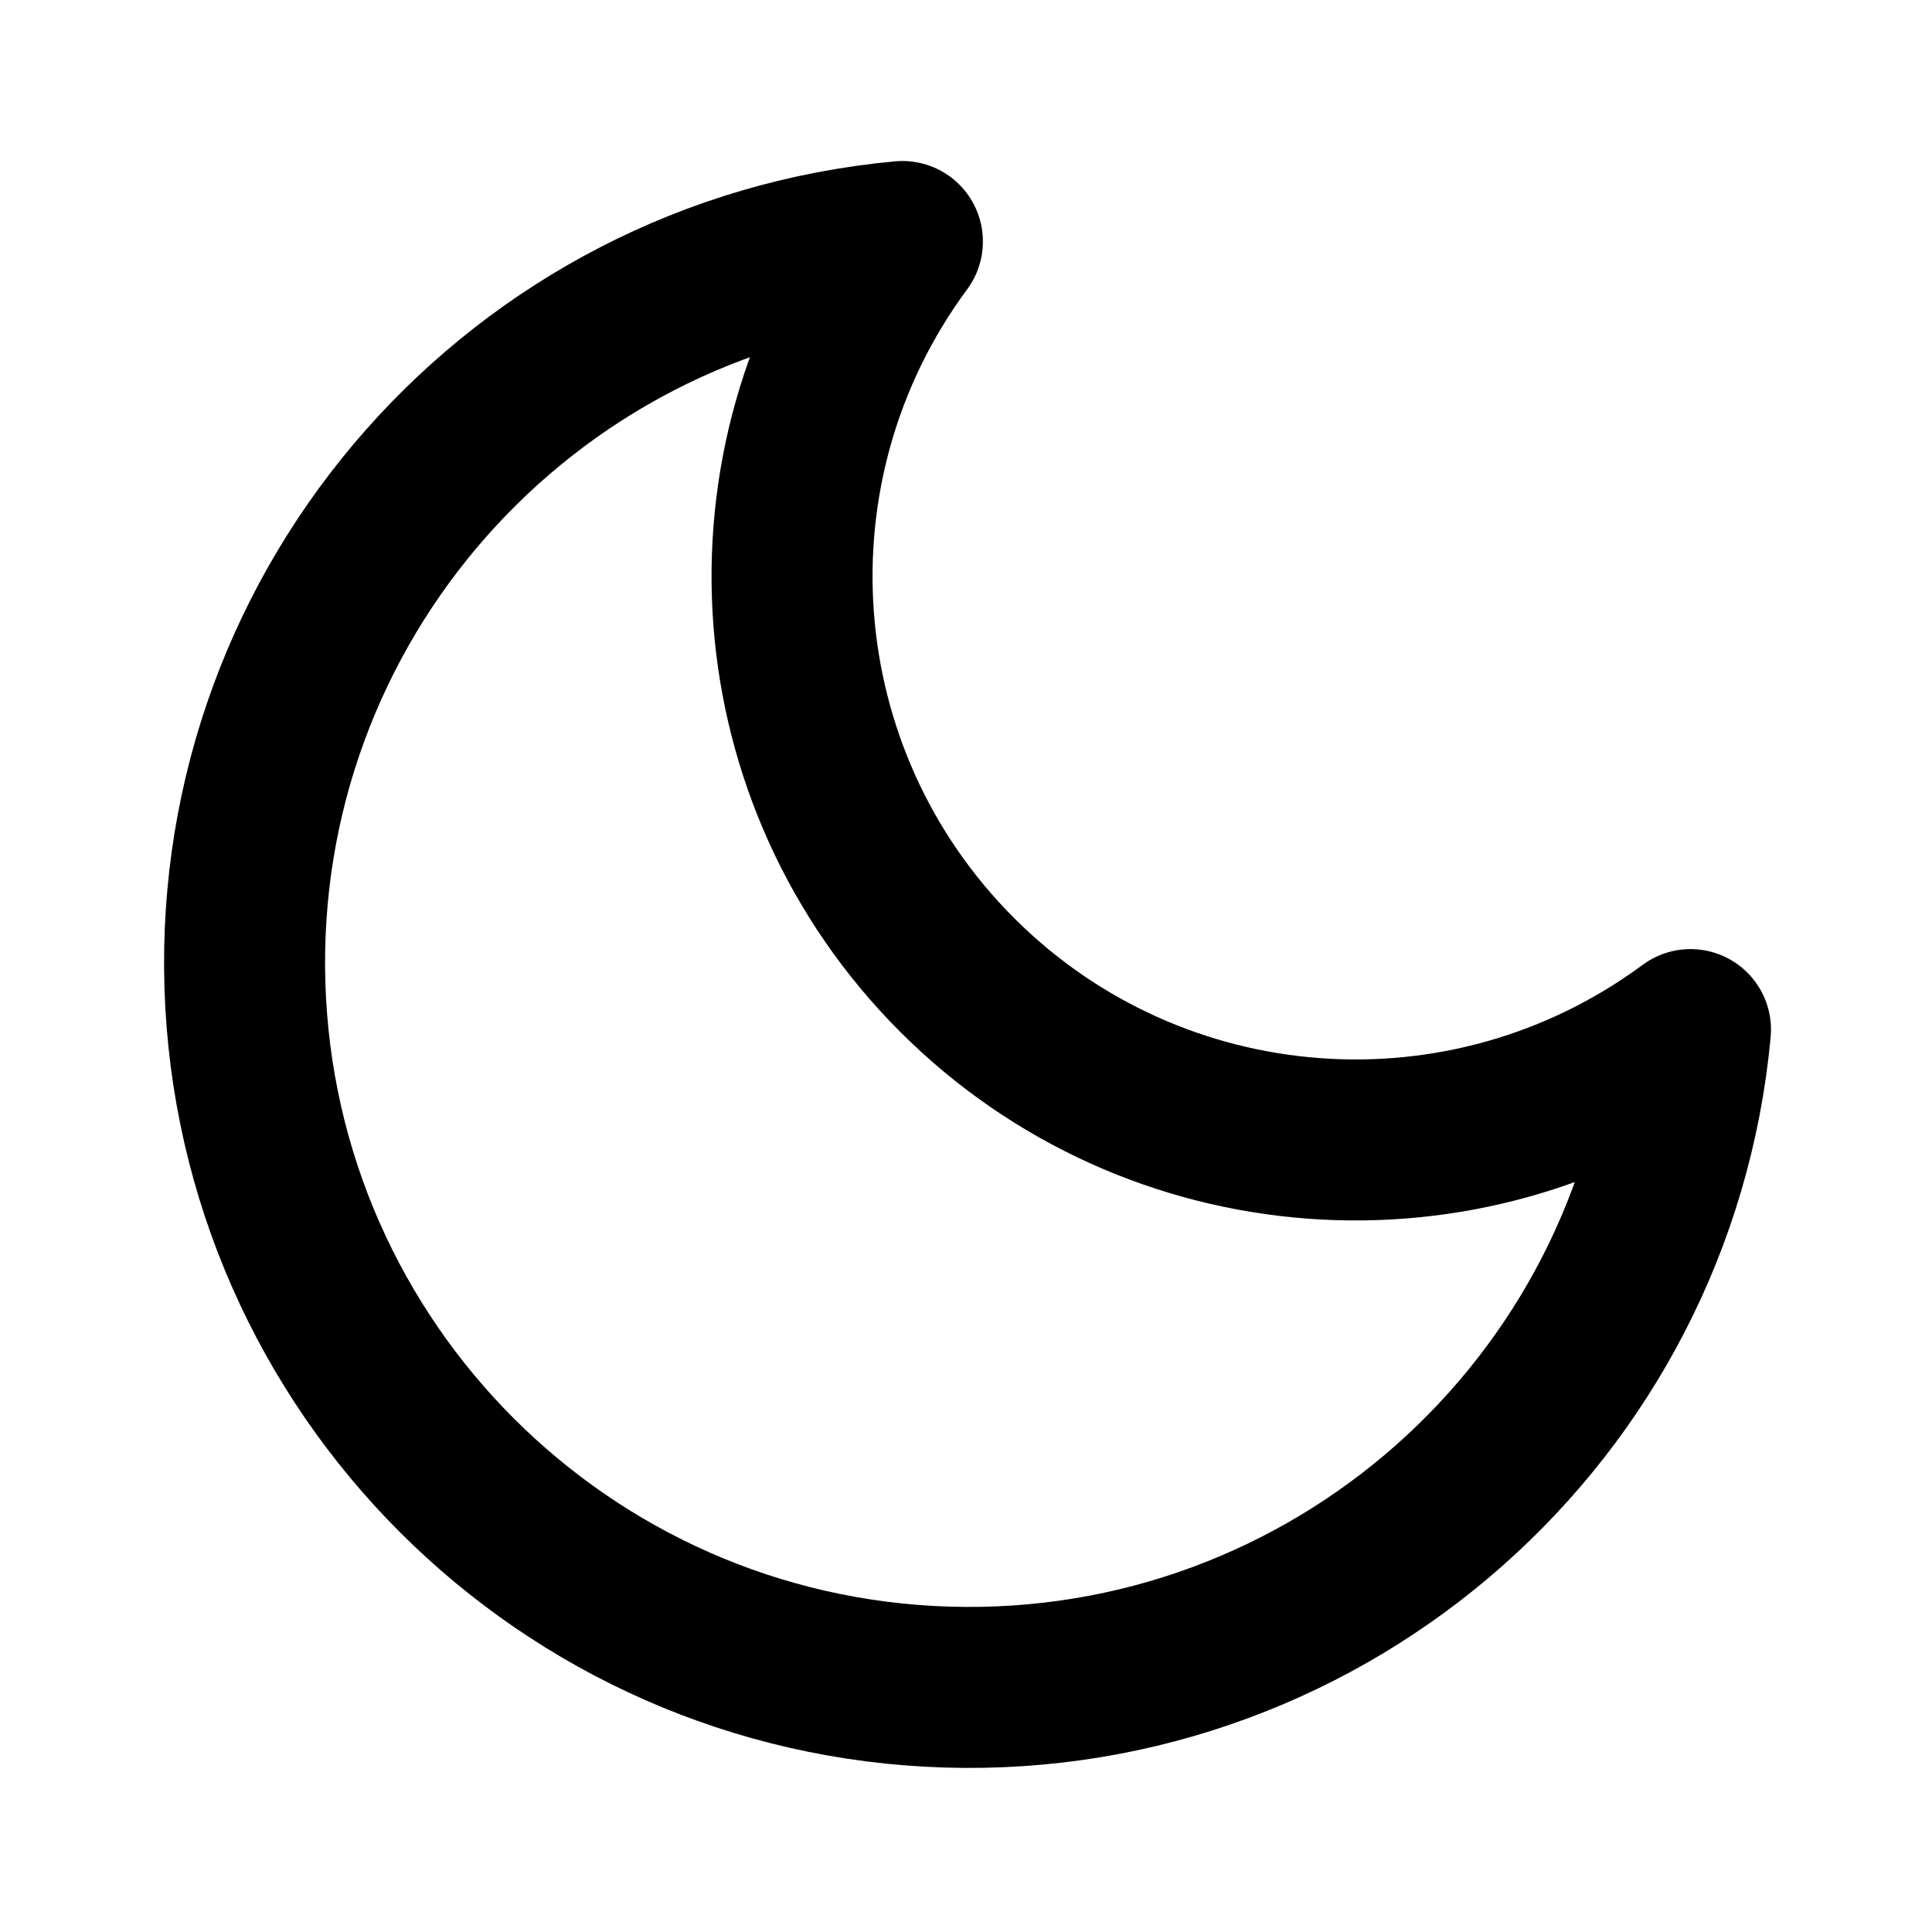
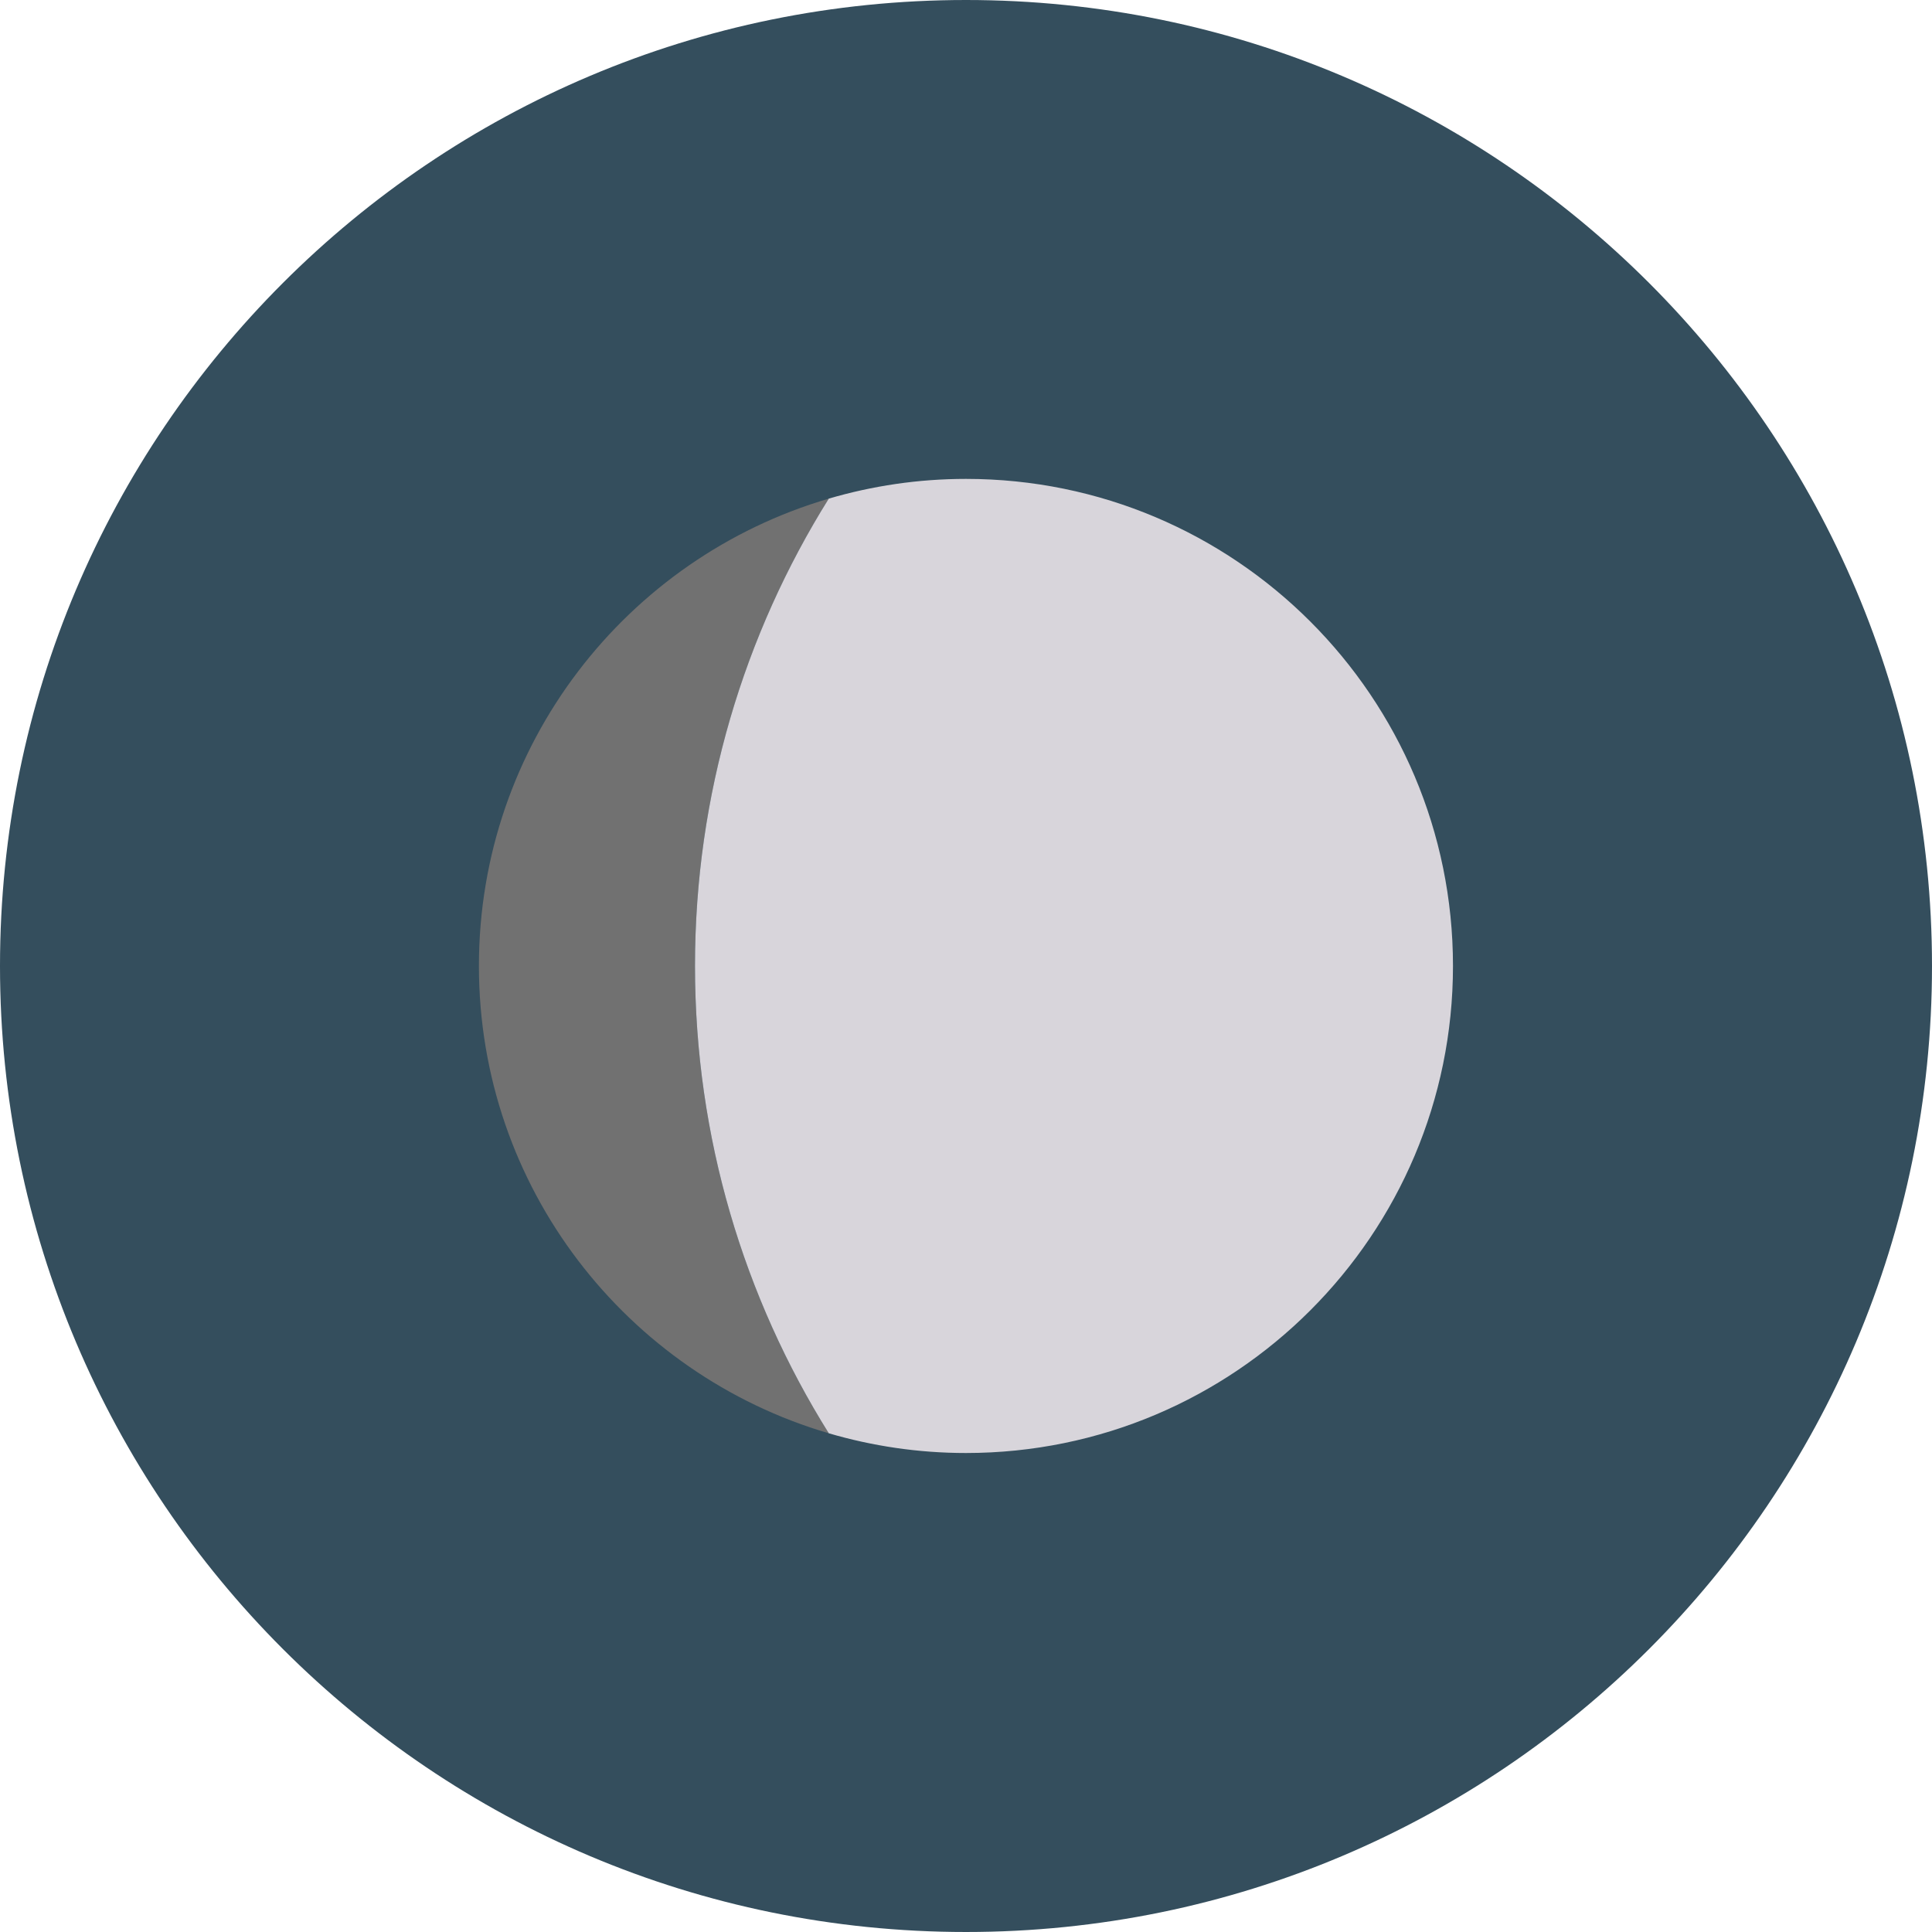
- <svg xmlns="http://www.w3.org/2000/svg" fill="none" height="24" stroke="currentColor" stroke-linecap="round" stroke-linejoin="round" stroke-width="2" viewBox="0 0 24 24" width="24">
-   <path d="M21 12.79A9 9 0 1 1 11.21 3 7 7 0 0 0 21 12.79z" />
+ <svg xmlns="http://www.w3.org/2000/svg" version="1.1" id="Layer_1" x="0px" y="0px" viewBox="0 0 473.935 473.935" style="enable-background:new 0 0 473.935 473.935;" xml:space="preserve">
+   <circle style="fill:#344E5D;" cx="236.967" cy="236.967" r="236.967" />
+   <path style="fill:#717171;" d="M117.481,236.956c0,54.301,36.232,100.108,85.829,114.645  c-20.778-33.261-32.819-72.538-32.819-114.645c0-42.103,12.045-81.376,32.819-114.637  C153.709,136.856,117.481,182.663,117.481,236.956z" />
+   <radialGradient id="SVGID_1_" cx="20.549" cy="528.389" r="28.609" gradientTransform="matrix(3.7418 0 0 -3.7418 186.5668 2214.077)" gradientUnits="userSpaceOnUse">
+     <stop offset="0.818" style="stop-color:#D8D5DB" />
+     <stop offset="1" style="stop-color:#D8D5DB" />
+   </radialGradient>
+   <path style="fill:url(#SVGID_1_);" d="M203.306,351.597c10.679,3.128,21.961,4.838,33.646,4.838  c65.986,0,119.475-53.496,119.475-119.483c0-65.983-53.489-119.475-119.475-119.475c-11.686,0-22.971,1.71-33.646,4.838  c-20.778,33.261-32.819,72.535-32.819,114.637C170.487,279.059,182.532,318.34,203.306,351.597z" />
+   <g>
+ </g>
+   <g>
+ </g>
+   <g>
+ </g>
+   <g>
+ </g>
+   <g>
+ </g>
+   <g>
+ </g>
+   <g>
+ </g>
+   <g>
+ </g>
+   <g>
+ </g>
+   <g>
+ </g>
+   <g>
+ </g>
+   <g>
+ </g>
+   <g>
+ </g>
+   <g>
+ </g>
+   <g>
+ </g>
</svg>
